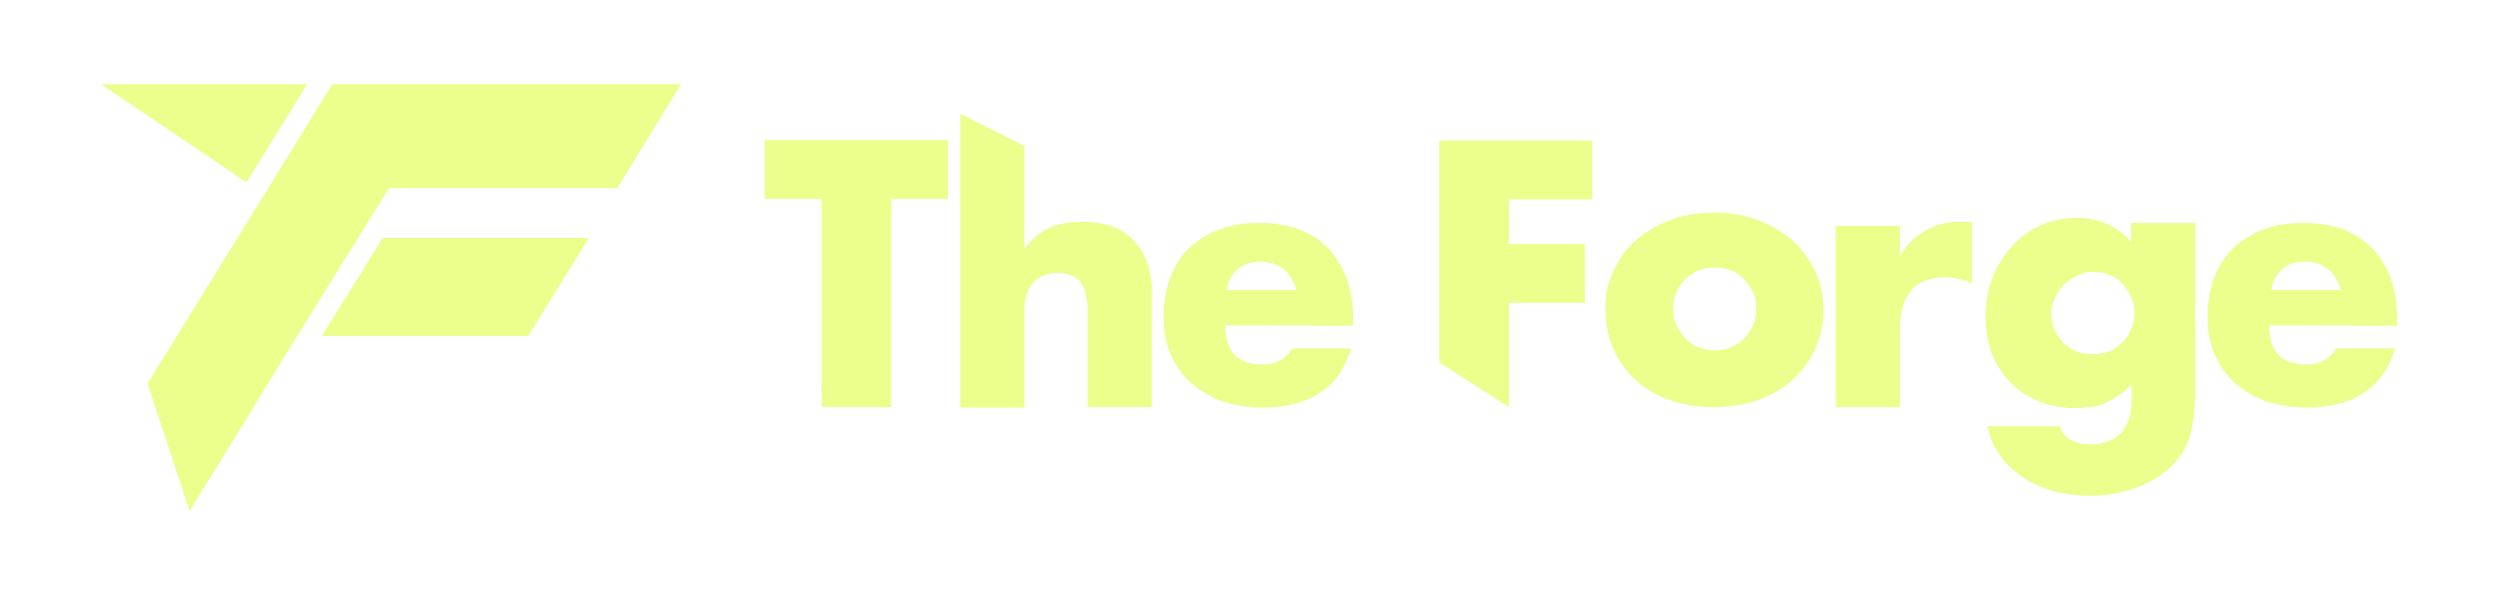
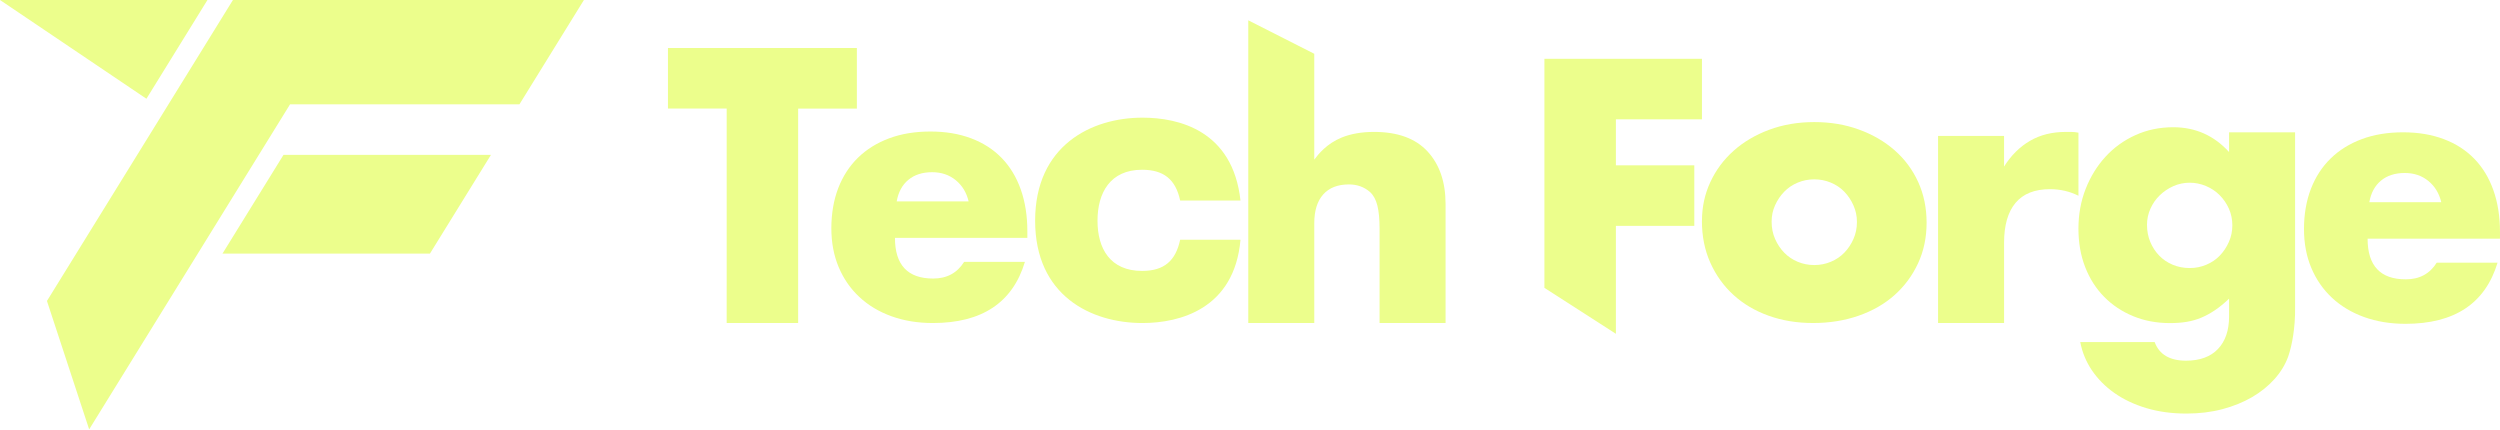
- <svg xmlns="http://www.w3.org/2000/svg" id="Calque_1" data-name="Calque 1" viewBox="0 0 510.3 121.3">
+ <svg xmlns="http://www.w3.org/2000/svg" id="Calque_1" data-name="Calque 1" viewBox="0 0 1615.71 277.52">
  <defs>
    <style>
      .cls-1 {
        fill: #ecfe8c;
        stroke-width: 0px;
      }
    </style>
  </defs>
-   <path class="cls-1" d="m30.1,78.3c12.6-20.4,25.2-40.7,37.7-61.1h71.2l-13,21.2h-46.6c-3.1,4.9-6.1,9.9-9.2,14.8-4.1,6.7-8.3,13.4-12.4,20-6.3,10.4-12.7,20.8-19.1,31.1m39.4-55.7h42.1l-12.4,20h-42.1M20.6,17.2h42.1l-12.4,20" />
+   <path class="cls-1" d="M30.34,194.51C70.4,129.68,110.47,64.85,150.53.02h226.83l-41.65,67.39h-148.25c-9.72,15.72-19.44,31.45-29.15,47.17-13.15,21.27-26.29,42.55-39.44,63.82-20.42,33.03-40.83,66.07-61.25,99.1M183.22,100.09h134.07l-39.44,63.82h-134.07M0,0h134.07l-39.44,63.82" />
  <g>
-     <path class="cls-1" d="m167.7,75.7v-35.1h-11.6v-12h37.4v12h-11.6v42.5h-14.1c-.1,0-.1-7.4-.1-7.4" />
-     <path class="cls-1" d="m209.1,29.8v21c.8-1.1,2.5-3.2,5.4-4.4,1.8-.8,4-1.1,6.4-1.1,4.7,0,8.2,1.3,10.6,3.9,2.4,2.6,3.6,6,3.6,10.4v23.5h-13.1v-18.7c0-1.9-.1-3.4-.4-4.5-.3-1.2-.8-2-1.4-2.7-1.1-1-2.5-1.5-4.2-1.5-2.2,0-3.9.7-5.1,2s-1.8,3.2-1.8,5.7v19.8h-13.1V23.2" />
-     <path class="cls-1" d="m308,83.1l-14.2-9.1V28.7h31.2v12h-17v9.1h15.5v12h-15.5v19.3" />
-     <path class="cls-1" d="m327.7,62.9c0-2.7.5-5.3,1.7-7.7,1.1-2.4,2.6-4.5,4.6-6.2,2-1.8,4.3-3.1,7-4.1s5.7-1.5,8.9-1.5,6.1.5,8.8,1.5c2.7,1,5.1,2.4,7.1,4.1,2,1.8,3.5,3.9,4.7,6.3,1.1,2.4,1.7,5.1,1.7,8s-.6,5.6-1.7,8-2.7,4.5-4.7,6.3-4.3,3.1-7.1,4.1-5.8,1.4-9,1.4-6.1-.5-8.8-1.4-5-2.3-7-4.1c-2-1.8-3.5-3.9-4.6-6.4-1.1-2.5-1.6-5.3-1.6-8.3h0Zm13.8.1c0,1.2.2,2.4.7,3.4s1.1,1.9,1.8,2.7c.8.8,1.6,1.4,2.7,1.8,1,.4,2.1.6,3.3.6s2.2-.2,3.3-.6,1.9-1,2.7-1.8c.8-.8,1.4-1.7,1.8-2.7.5-1,.7-2.1.7-3.4s-.2-2.2-.7-3.3-1.1-1.9-1.8-2.7c-.8-.8-1.6-1.4-2.7-1.8s-2.1-.6-3.3-.6-2.2.2-3.3.6c-1,.4-1.9,1-2.7,1.8-.8.8-1.4,1.7-1.8,2.7-.5,1.1-.7,2.2-.7,3.3h0Z" />
-     <path class="cls-1" d="m374.7,46.1h13.1v6.1c1.4-2.2,3.1-3.9,5.1-5.1,2-1.2,4.4-1.8,7.1-1.8h1.1c.4,0,.9,0,1.4.1v12.5c-1.7-.9-3.6-1.3-5.6-1.3-3,0-5.3.9-6.8,2.7s-2.3,4.4-2.3,7.9v15.9h-13.1v-37h0Z" />
-     <path class="cls-1" d="m448.1,45.5v34.5c0,2.3-.2,4.2-.4,5.6-.2,1.6-.6,3.1-1,4.3-.6,1.6-1.5,3.1-2.7,4.4-1.2,1.4-2.7,2.6-4.4,3.6s-3.7,1.8-5.9,2.4c-2.2.6-4.6.9-7.1.9-2.9,0-5.5-.4-7.9-1.1s-4.5-1.7-6.3-3-3.3-2.8-4.4-4.5c-1.2-1.7-1.9-3.6-2.3-5.6h14.7c.9,2.5,3,3.7,6.2,3.7,2.7,0,4.9-.8,6.3-2.3s2.2-3.7,2.2-6.4v-3.5c-1,.9-1.9,1.7-2.8,2.3-.9.6-1.8,1.1-2.7,1.5-.9.4-1.9.7-2.9.8s-2.1.2-3.3.2c-2.6,0-5.1-.5-7.3-1.4-2.2-.9-4.1-2.2-5.7-3.8-1.6-1.6-2.9-3.6-3.8-5.9s-1.3-4.8-1.3-7.6.5-5.5,1.4-7.9,2.3-4.5,3.9-6.4c1.7-1.8,3.6-3.2,5.9-4.3,2.3-1,4.8-1.5,7.5-1.5,4.4,0,8.1,1.6,11,4.9v-3.9h13.1Zm-29.4,18.3c0,1.2.2,2.3.6,3.4.4,1,1,1.9,1.8,2.7s1.6,1.4,2.7,1.8c1,.4,2.1.6,3.4.6s2.2-.2,3.3-.6,1.9-1,2.7-1.8c.8-.8,1.4-1.7,1.8-2.7.5-1,.7-2.1.7-3.3s-.2-2.3-.7-3.3-1.1-1.9-1.8-2.7c-.8-.8-1.7-1.4-2.7-1.8-1-.4-2.1-.6-3.2-.6s-2.2.2-3.2.7-1.9,1.1-2.7,1.8c-.8.8-1.4,1.6-1.8,2.6-.6,1-.9,2.1-.9,3.2h0Z" />
-     <path class="cls-1" d="m463.2,66.4c0,5.4,2.5,8,7.6,8,2.7,0,4.8-1.1,6.1-3.3h12c-2.4,8.1-8.5,12.1-18.2,12.1-3,0-5.7-.5-8.2-1.3-2.5-.9-4.6-2.2-6.4-3.8-1.8-1.6-3.1-3.6-4.1-5.9s-1.4-4.9-1.4-7.7.5-5.6,1.4-7.9c.9-2.4,2.2-4.4,3.9-6s3.8-2.9,6.2-3.8c2.4-.9,5.1-1.3,8.1-1.3s5.7.5,8,1.3c2.4.9,4.4,2.2,6,3.9,1.7,1.7,2.9,3.8,3.8,6.2.9,2.5,1.3,5.2,1.3,8.3v1.3l-26.1-.1h0Zm14.6-7.2c-.4-1.7-1.3-3.1-2.5-4.2-1.3-1-2.8-1.6-4.7-1.6s-3.5.5-4.7,1.5-2,2.4-2.3,4.3h14.2Z" />
-     <path class="cls-1" d="m250.1,66.4c0,5.4,2.5,8,7.6,8,2.7,0,4.8-1.1,6.1-3.3h12c-2.4,8.1-8.5,12.1-18.2,12.1-3,0-5.7-.5-8.2-1.3-2.5-.9-4.6-2.2-6.4-3.8-1.8-1.6-3.1-3.6-4.1-5.9s-1.4-4.9-1.4-7.7.5-5.6,1.4-7.9c.9-2.4,2.2-4.4,3.9-6s3.8-2.9,6.2-3.8c2.4-.9,5.1-1.3,8.1-1.3s5.7.5,8,1.3c2.4.9,4.4,2.2,6,3.9s2.9,3.8,3.8,6.2c.9,2.5,1.3,5.2,1.3,8.3v1.3l-26.1-.1h0Zm14.5-7.2c-.4-1.7-1.3-3.1-2.5-4.2-1.3-1-2.8-1.6-4.7-1.6s-3.5.5-4.7,1.5-2,2.4-2.3,4.3h14.2Z" />
+     <path class="cls-1" d="M849.39,34.76v68.4c2.56-3.46,8.06-10.34,17.68-14.26,5.97-2.43,12.97-3.65,20.98-3.65,15.24,0,26.75,4.2,34.53,12.61,7.78,8.41,11.67,19.76,11.67,34.06v76.84h-42.66v-61.05c0-6.13-.47-11.08-1.41-14.85-.94-3.77-2.52-6.68-4.72-8.72-3.77-3.3-8.33-4.95-13.67-4.95-7.23,0-12.77,2.16-16.62,6.48-3.85,4.32-5.77,10.49-5.77,18.51v64.58h-42.66V13.13" />
+     <path class="cls-1" d="M1044.33,215.73,998.13,186.03c0-49.34,0-98.68,0-148.02h101.82v39.13h-55.62v29.7h50.67v39.13h-50.67v63.14" />
+     <path class="cls-1" d="M1099.95,142.77c0-8.96,1.8-17.33,5.42-25.1,3.61-7.78,8.64-14.53,15.08-20.27,6.44-5.73,14.1-10.25,22.98-13.55,8.88-3.3,18.58-4.95,29.11-4.95s19.99,1.61,28.87,4.83c8.88,3.22,16.57,7.7,23.1,13.43,6.52,5.74,11.59,12.58,15.2,20.5,3.61,7.94,5.42,16.7,5.42,26.28s-1.85,18.35-5.54,26.28c-3.7,7.94-8.76,14.77-15.2,20.51-6.45,5.73-14.18,10.17-23.22,13.32-9.04,3.14-18.82,4.71-29.35,4.71s-19.96-1.57-28.76-4.71c-8.8-3.14-16.38-7.62-22.75-13.44-6.36-5.81-11.35-12.76-14.97-20.86-3.62-8.09-5.42-17.09-5.42-26.99ZM1144.97,143.24c0,4.09.75,7.82,2.24,11.2,1.49,3.38,3.45,6.32,5.89,8.84,2.43,2.52,5.34,4.48,8.72,5.9,3.37,1.41,6.95,2.12,10.72,2.12s7.34-.71,10.72-2.12c3.38-1.41,6.29-3.38,8.72-5.9,2.43-2.51,4.39-5.46,5.89-8.84,1.49-3.38,2.24-7.03,2.24-10.96s-.75-7.34-2.24-10.72c-1.5-3.38-3.46-6.32-5.89-8.84-2.44-2.51-5.34-4.48-8.72-5.89-3.38-1.41-6.95-2.12-10.72-2.12s-7.35.71-10.72,2.12c-3.38,1.41-6.29,3.38-8.72,5.89-2.44,2.52-4.4,5.42-5.89,8.72-1.5,3.3-2.24,6.83-2.24,10.61Z" />
+     <path class="cls-1" d="M1252.53,87.85h42.66v19.8c4.55-7.23,10.13-12.77,16.74-16.62,6.6-3.85,14.3-5.77,23.1-5.77h3.65c1.33,0,2.86.16,4.59.47v40.78c-5.66-2.83-11.78-4.25-18.38-4.25-9.9,0-17.33,2.95-22.27,8.84-4.95,5.89-7.42,14.5-7.42,25.81v51.85h-42.66v-120.92Z" />
+     <path class="cls-1" d="M1483.28,85.54v112.67c.13,7.52-.53,13.71-1.18,18.15-.79,5.34-1.88,10.06-3.3,14.14-1.89,5.19-4.83,10.02-8.84,14.5-4.01,4.48-8.84,8.37-14.5,11.67-5.66,3.3-12.06,5.89-19.21,7.78-7.15,1.89-14.89,2.83-23.22,2.83-9.43,0-18.07-1.18-25.93-3.54-7.86-2.36-14.73-5.62-20.63-9.78-5.89-4.16-10.72-9.04-14.49-14.61-3.77-5.58-6.29-11.67-7.54-18.27h48.08c2.98,8.01,9.74,12.02,20.27,12.02,8.96,0,15.83-2.52,20.63-7.54,4.79-5.03,7.19-12.02,7.19-20.98v-11.55c-3.14,2.98-6.17,5.46-9.07,7.42-2.91,1.97-5.86,3.58-8.84,4.83-2.99,1.26-6.13,2.16-9.43,2.71-3.3.55-6.91.82-10.84.82-8.65,0-16.58-1.49-23.81-4.48-7.23-2.98-13.48-7.15-18.74-12.49-5.27-5.34-9.35-11.74-12.26-19.21-2.91-7.46-4.36-15.75-4.36-24.87s1.57-17.87,4.72-25.81c3.14-7.93,7.42-14.85,12.84-20.74,5.42-5.9,11.86-10.53,19.33-13.91,7.46-3.38,15.59-5.07,24.4-5.07,14.3,0,26.32,5.34,36.06,16.02v-12.73h42.66ZM1387.58,145.41c0,3.93.71,7.58,2.12,10.96,1.41,3.38,3.34,6.33,5.78,8.84,2.43,2.52,5.34,4.48,8.72,5.9,3.38,1.41,7.03,2.12,10.96,2.12s7.34-.71,10.72-2.12c3.38-1.42,6.29-3.38,8.72-5.9,2.43-2.51,4.39-5.46,5.89-8.84,1.49-3.37,2.24-6.95,2.24-10.72s-.75-7.54-2.24-10.84c-1.5-3.3-3.5-6.21-6.01-8.72-2.51-2.51-5.46-4.48-8.84-5.89-3.38-1.41-6.88-2.12-10.49-2.12s-7.31.75-10.61,2.24c-3.3,1.5-6.21,3.46-8.72,5.89-2.52,2.44-4.52,5.31-6.01,8.61-1.5,3.3-2.24,6.83-2.24,10.61Z" />
+     <path class="cls-1" d="M1530.14,154.25c0,17.52,8.23,26.28,24.7,26.28,8.83,0,15.5-3.59,19.99-10.78h39.3c-7.94,26.35-27.78,39.53-59.52,39.53-9.73,0-18.64-1.46-26.73-4.38-8.08-2.92-15.01-7.08-20.77-12.47-5.77-5.39-10.22-11.83-13.36-19.32-3.15-7.49-4.72-15.87-4.72-25.16s1.5-18.22,4.49-25.94c2.99-7.71,7.26-14.26,12.8-19.65,5.54-5.39,12.24-9.54,20.1-12.47,7.86-2.92,16.73-4.38,26.61-4.38s18.49,1.46,26.28,4.38c7.79,2.92,14.38,7.15,19.77,12.69,5.39,5.54,9.51,12.32,12.35,20.33,2.84,8.01,4.27,17.03,4.27,27.07v4.27h-85.57ZM1577.75,130.67c-1.35-5.69-4.12-10.25-8.31-13.7-4.2-3.44-9.29-5.17-15.27-5.17-6.29,0-11.42,1.65-15.38,4.94-3.97,3.29-6.48,7.94-7.53,13.93h46.49Z" />
+     <path class="cls-1" d="M469.64,184.7c0-1.29,0-113.24,0-114.54h-37.95V31.04h122.09v39.13h-37.95v138.59h-46.2c0-.06,0-24,0-24.06" />
+     <path class="cls-1" d="M578.4,153.74c0,17.52,8.23,26.28,24.7,26.28,8.83,0,15.5-3.59,19.99-10.78h39.3c-7.94,26.35-27.78,39.53-59.52,39.53-9.73,0-18.64-1.46-26.73-4.38-8.08-2.92-15.01-7.08-20.77-12.47-5.77-5.39-10.22-11.83-13.36-19.32-3.15-7.49-4.72-15.87-4.72-25.16s1.5-18.22,4.49-25.94c2.99-7.71,7.26-14.26,12.8-19.65,5.54-5.39,12.24-9.54,20.1-12.47,7.86-2.92,16.73-4.38,26.61-4.38s18.49,1.46,26.28,4.38c7.79,2.92,14.38,7.15,19.77,12.69,5.39,5.54,9.51,12.32,12.35,20.33,2.84,8.01,4.27,17.03,4.27,27.07v4.27h-85.57ZM626.01,130.16c-1.35-5.69-4.12-10.25-8.31-13.7-4.2-3.44-9.29-5.17-15.27-5.17-6.29,0-11.42,1.65-15.38,4.94-3.97,3.29-6.48,7.94-7.53,13.93h46.49Z" />
+     <path class="cls-1" d="M668.99,142.65c0-48.42,36.12-66.61,69.37-66.61,23.56,0,58.38,8.36,63.35,53.58h-39c-2.88-13.76-10.73-19.91-24.61-19.91-20.68,0-28.8,14.99-28.8,32.94s8.12,32.44,28.8,32.44c14.4,0,21.73-6.64,24.61-20.15h39c-3.93,44.73-39.27,53.83-63.35,53.83-33.25,0-69.37-17.69-69.37-66.12Z" />
  </g>
</svg>
